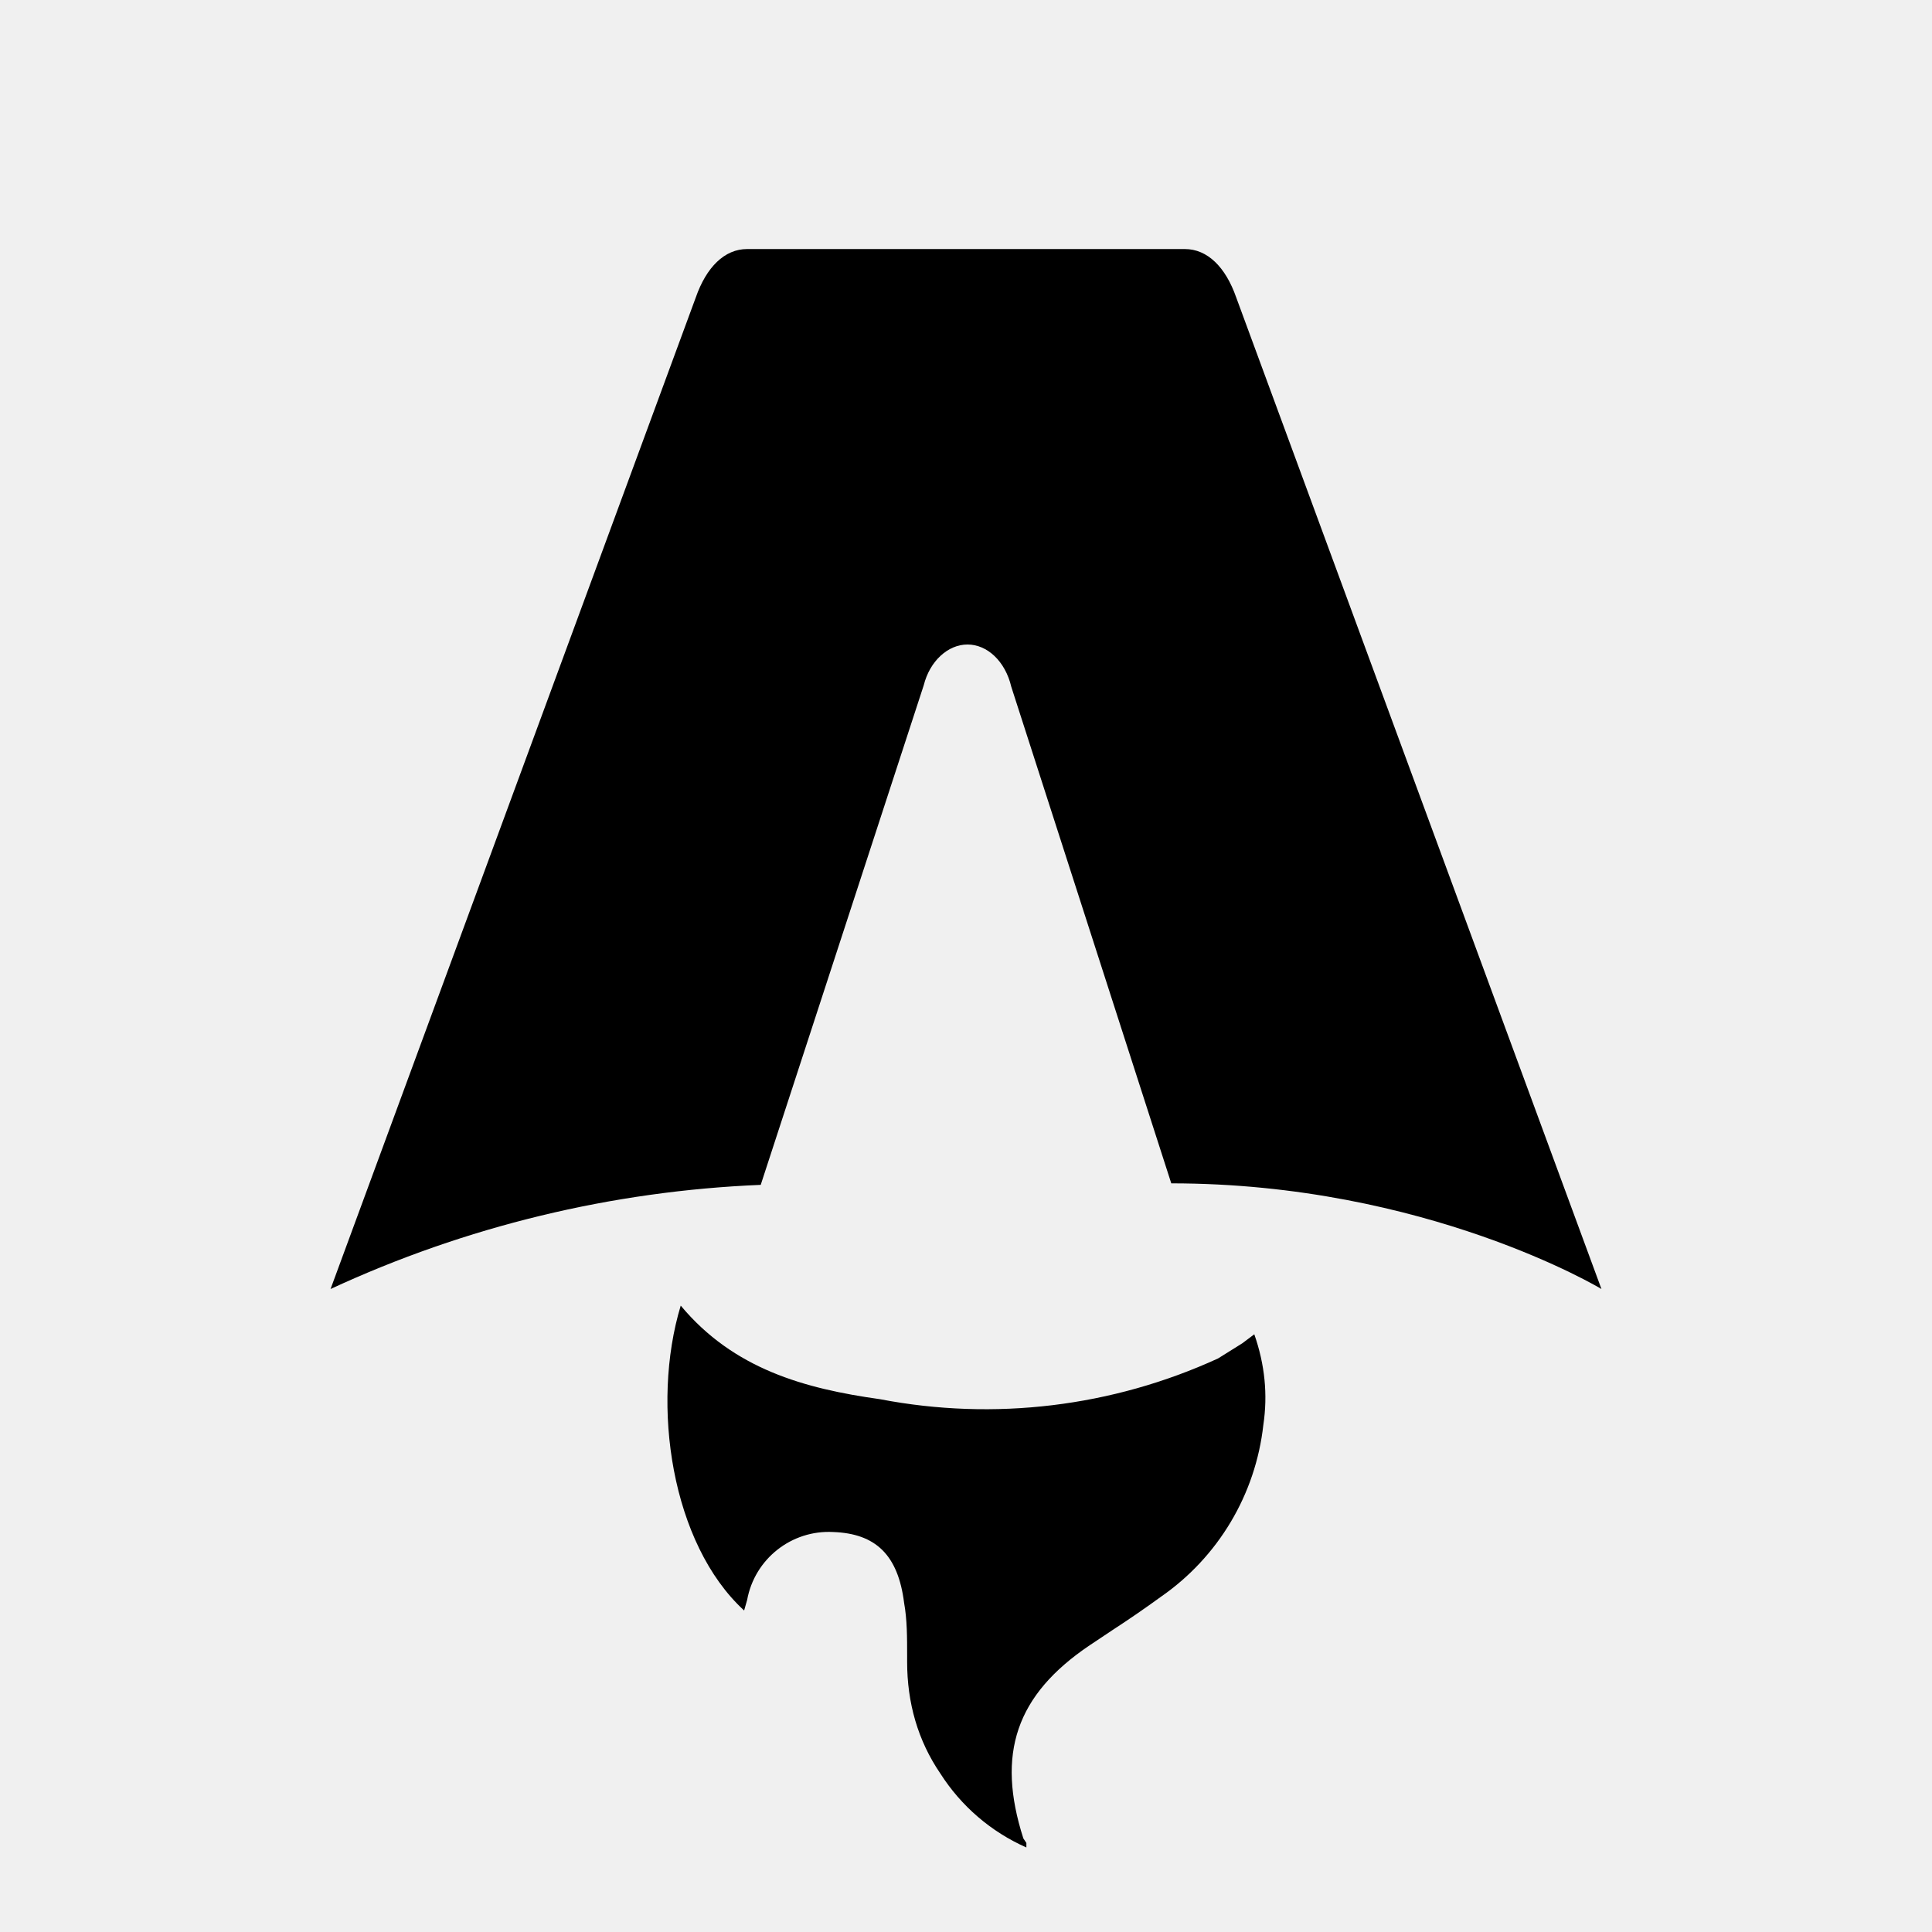
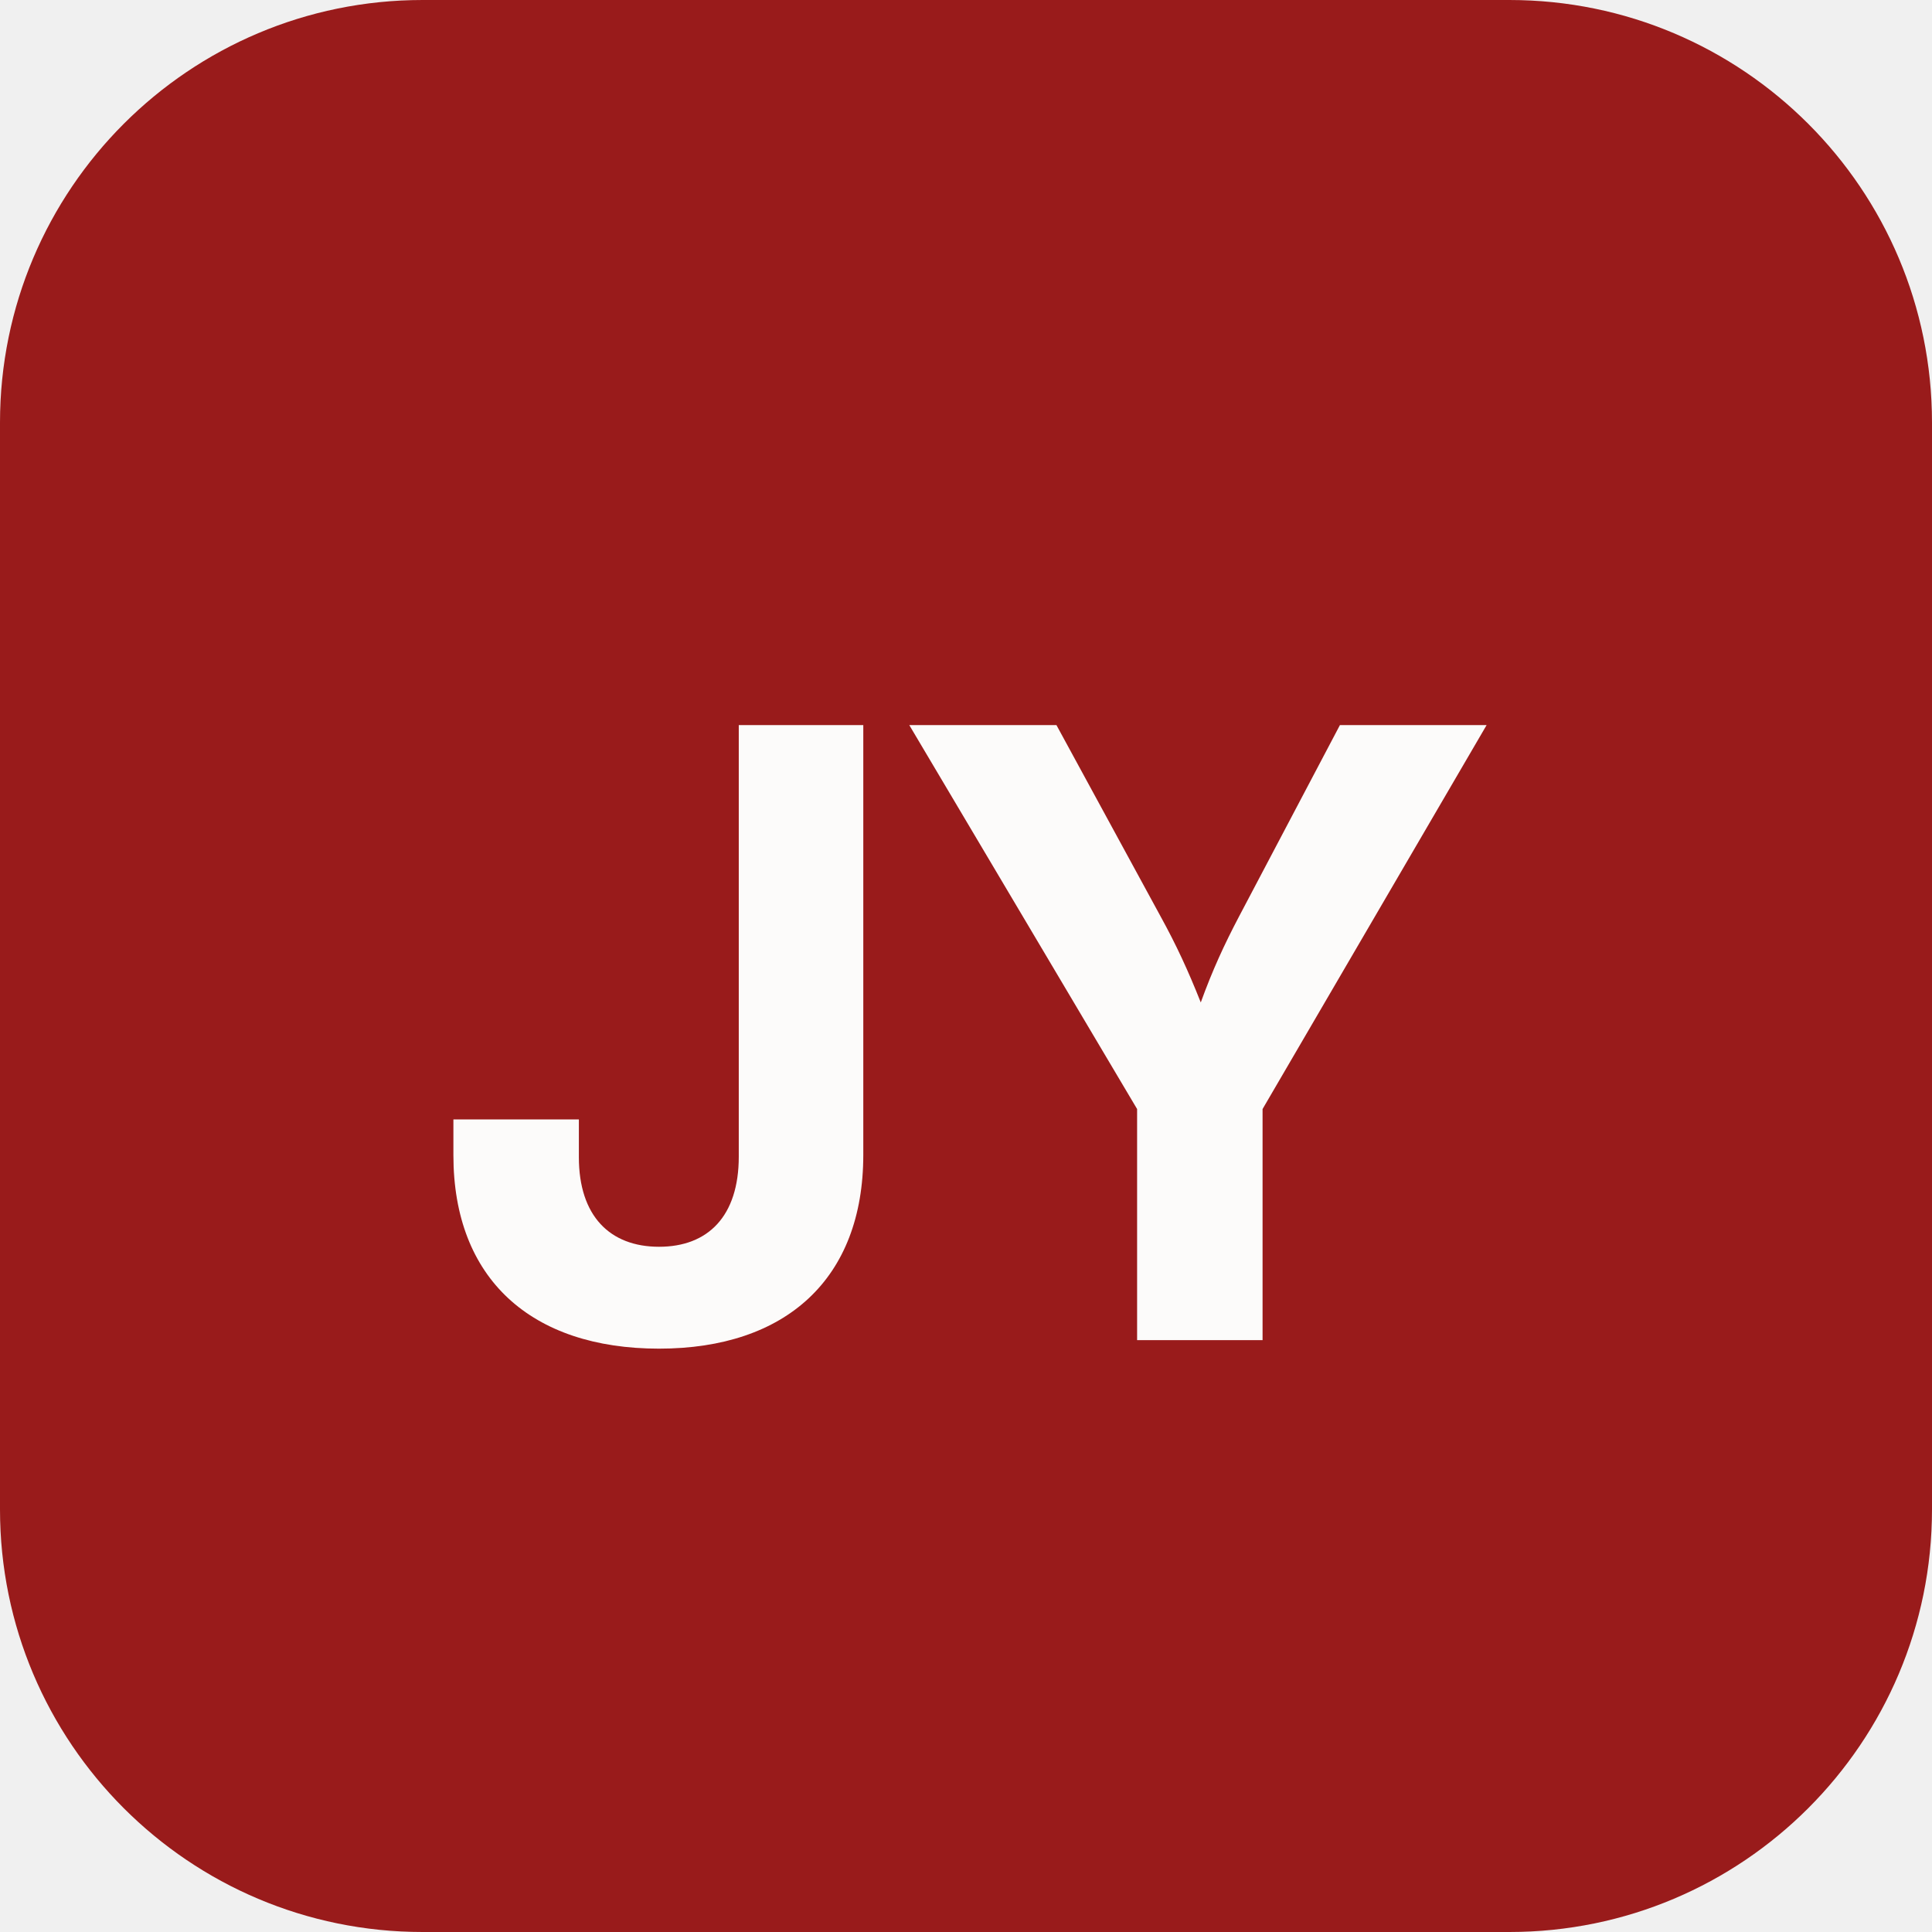
- <svg xmlns="http://www.w3.org/2000/svg" fill="none" viewBox="0 0 128 128">
-   <path d="M50.4 78.5a75.1 75.1 0 0 0-28.5 6.9l24.2-65.7c.7-2 1.9-3.2 3.4-3.2h29c1.5 0 2.7 1.2 3.4 3.2l24.2 65.7s-11.6-7-28.5-7L67 45.5c-.4-1.7-1.6-2.8-2.9-2.8-1.3 0-2.5 1.1-2.9 2.7L50.4 78.5Zm-1.1 28.2Zm-4.2-20.2c-2 6.6-.6 15.8 4.2 20.2a17.5 17.5 0 0 1 .2-.7 5.5 5.5 0 0 1 5.7-4.5c2.8.1 4.3 1.5 4.7 4.7.2 1.1.2 2.3.2 3.5v.4c0 2.7.7 5.2 2.2 7.4a13 13 0 0 0 5.7 4.9v-.3l-.2-.3c-1.8-5.6-.5-9.5 4.4-12.8l1.5-1a73 73 0 0 0 3.2-2.2 16 16 0 0 0 6.8-11.4c.3-2 .1-4-.6-6l-.8.6-1.6 1a37 37 0 0 1-22.4 2.7c-5-.7-9.7-2-13.2-6.2Z" />
-   <style>
-         path { fill: #000; }
-         @media (prefers-color-scheme: dark) {
-             path { fill: #FFF; }
-         }
-     </style>
+ <svg xmlns="http://www.w3.org/2000/svg" viewBox="0 0 64 64" fill="none">
+   <rect width="64" height="64" rx="14" fill="#991b1b" />
+   <text x="50%" y="53%" dominant-baseline="middle" text-anchor="middle" fill="#fcfbfa" font-family="Inter, system-ui, -apple-system, sans-serif" font-size="28" font-weight="700" letter-spacing="-1">JY</text>
</svg>
